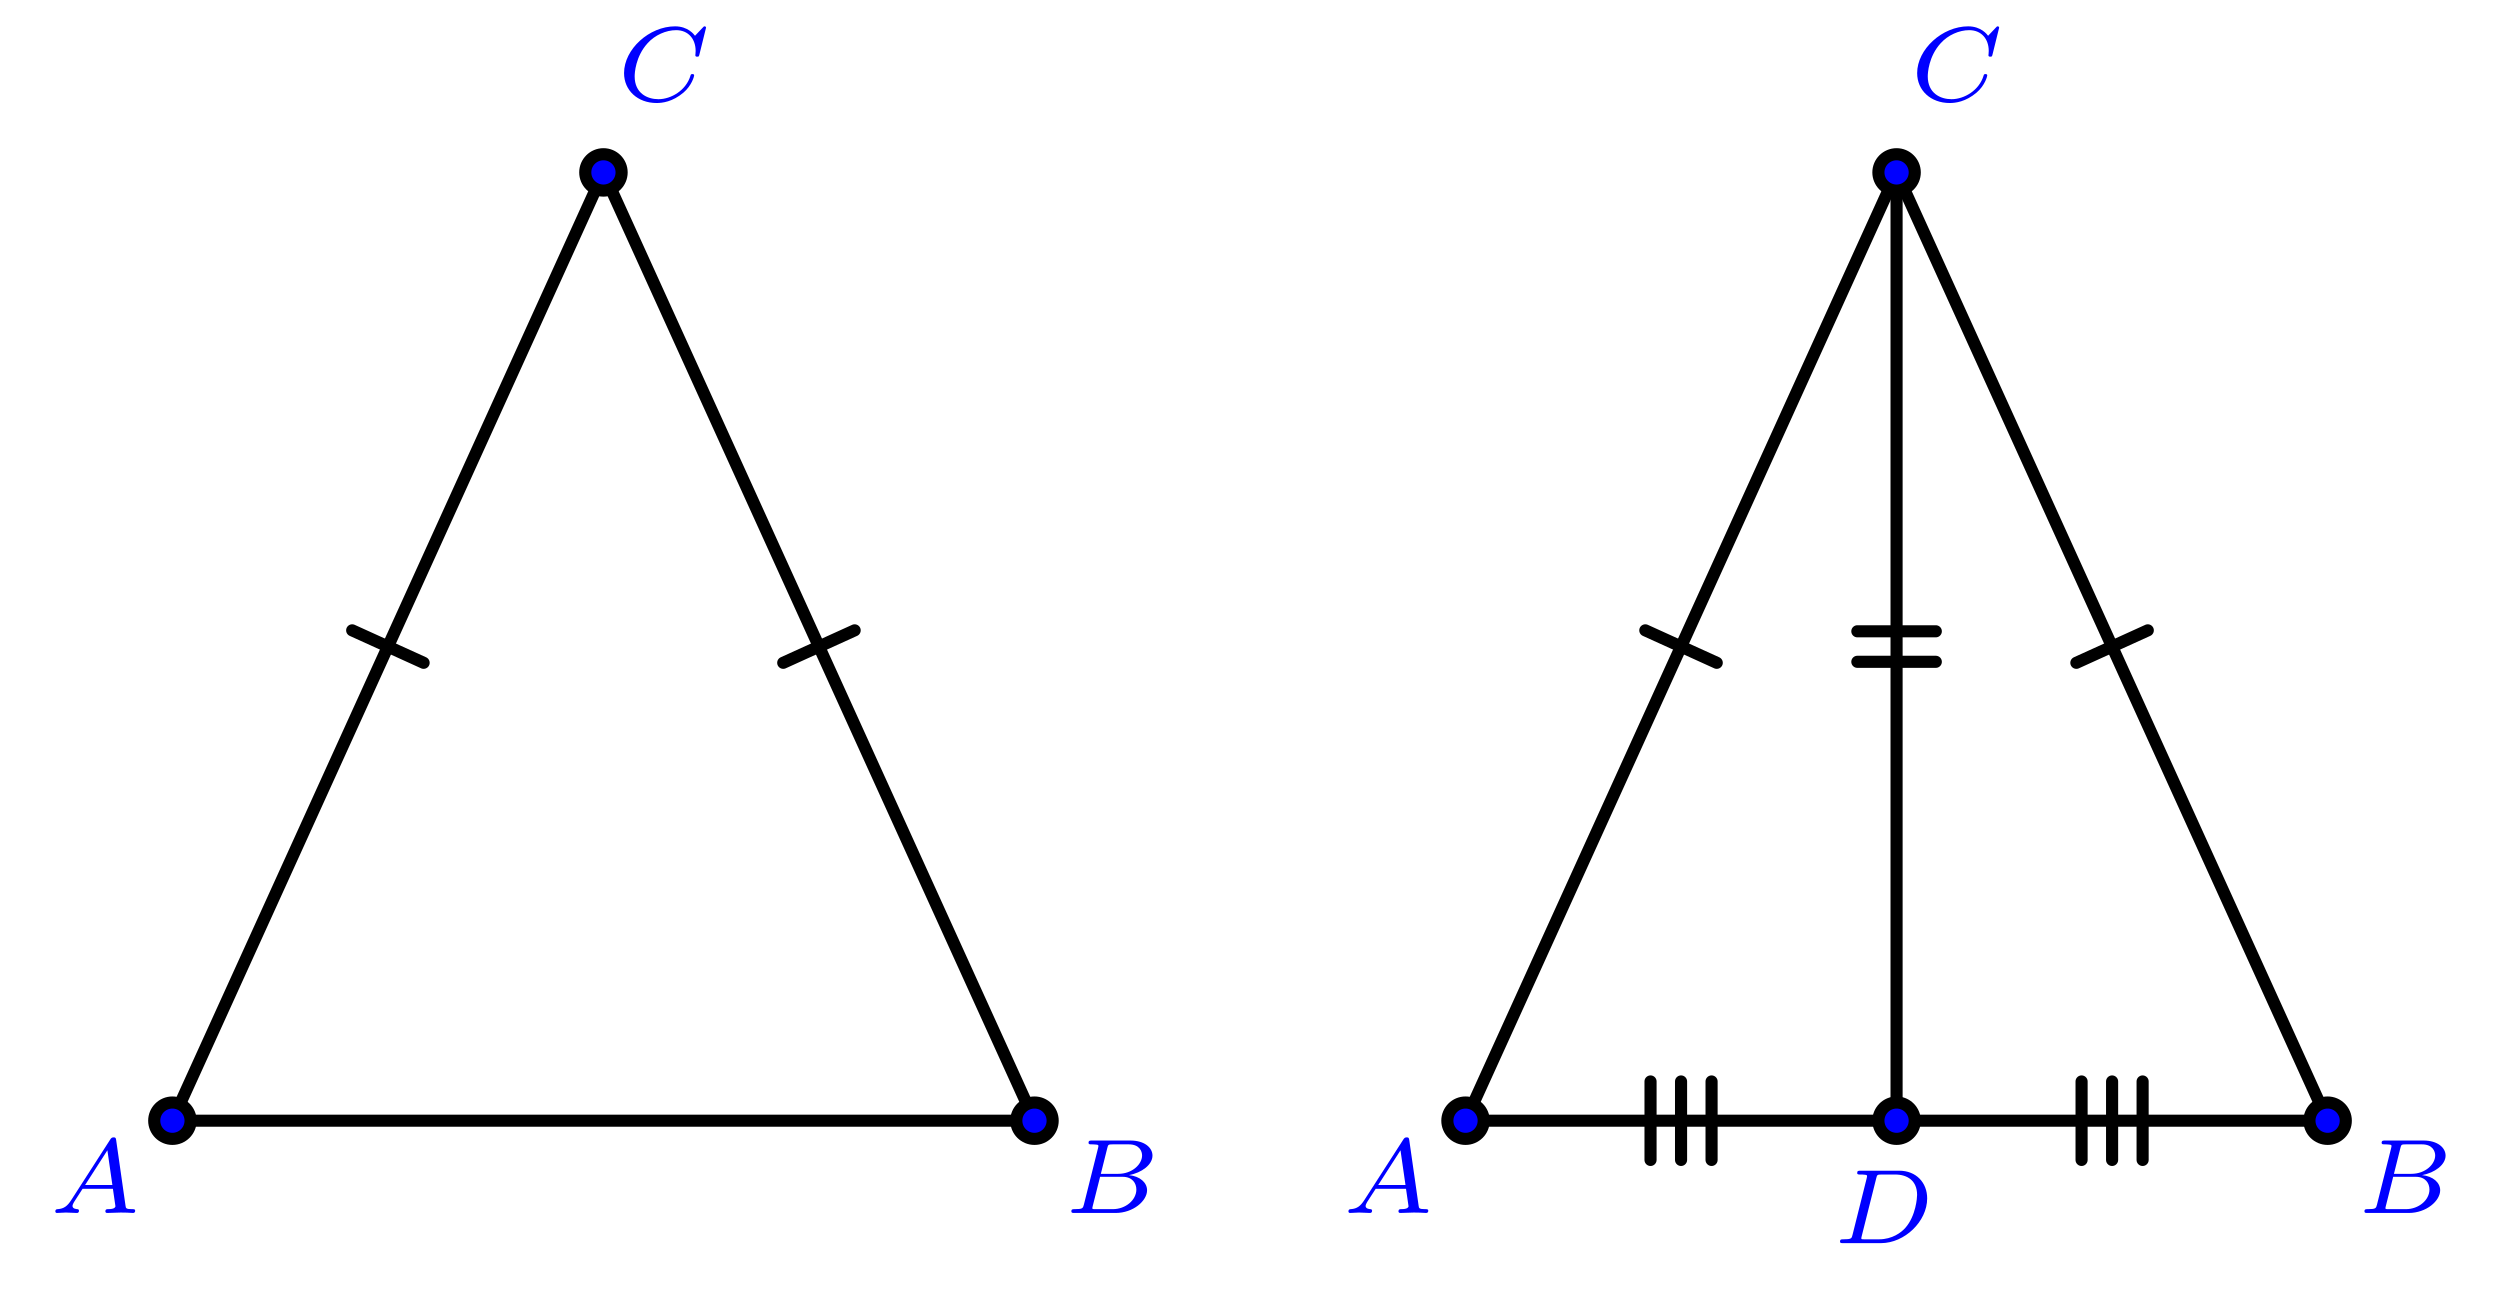
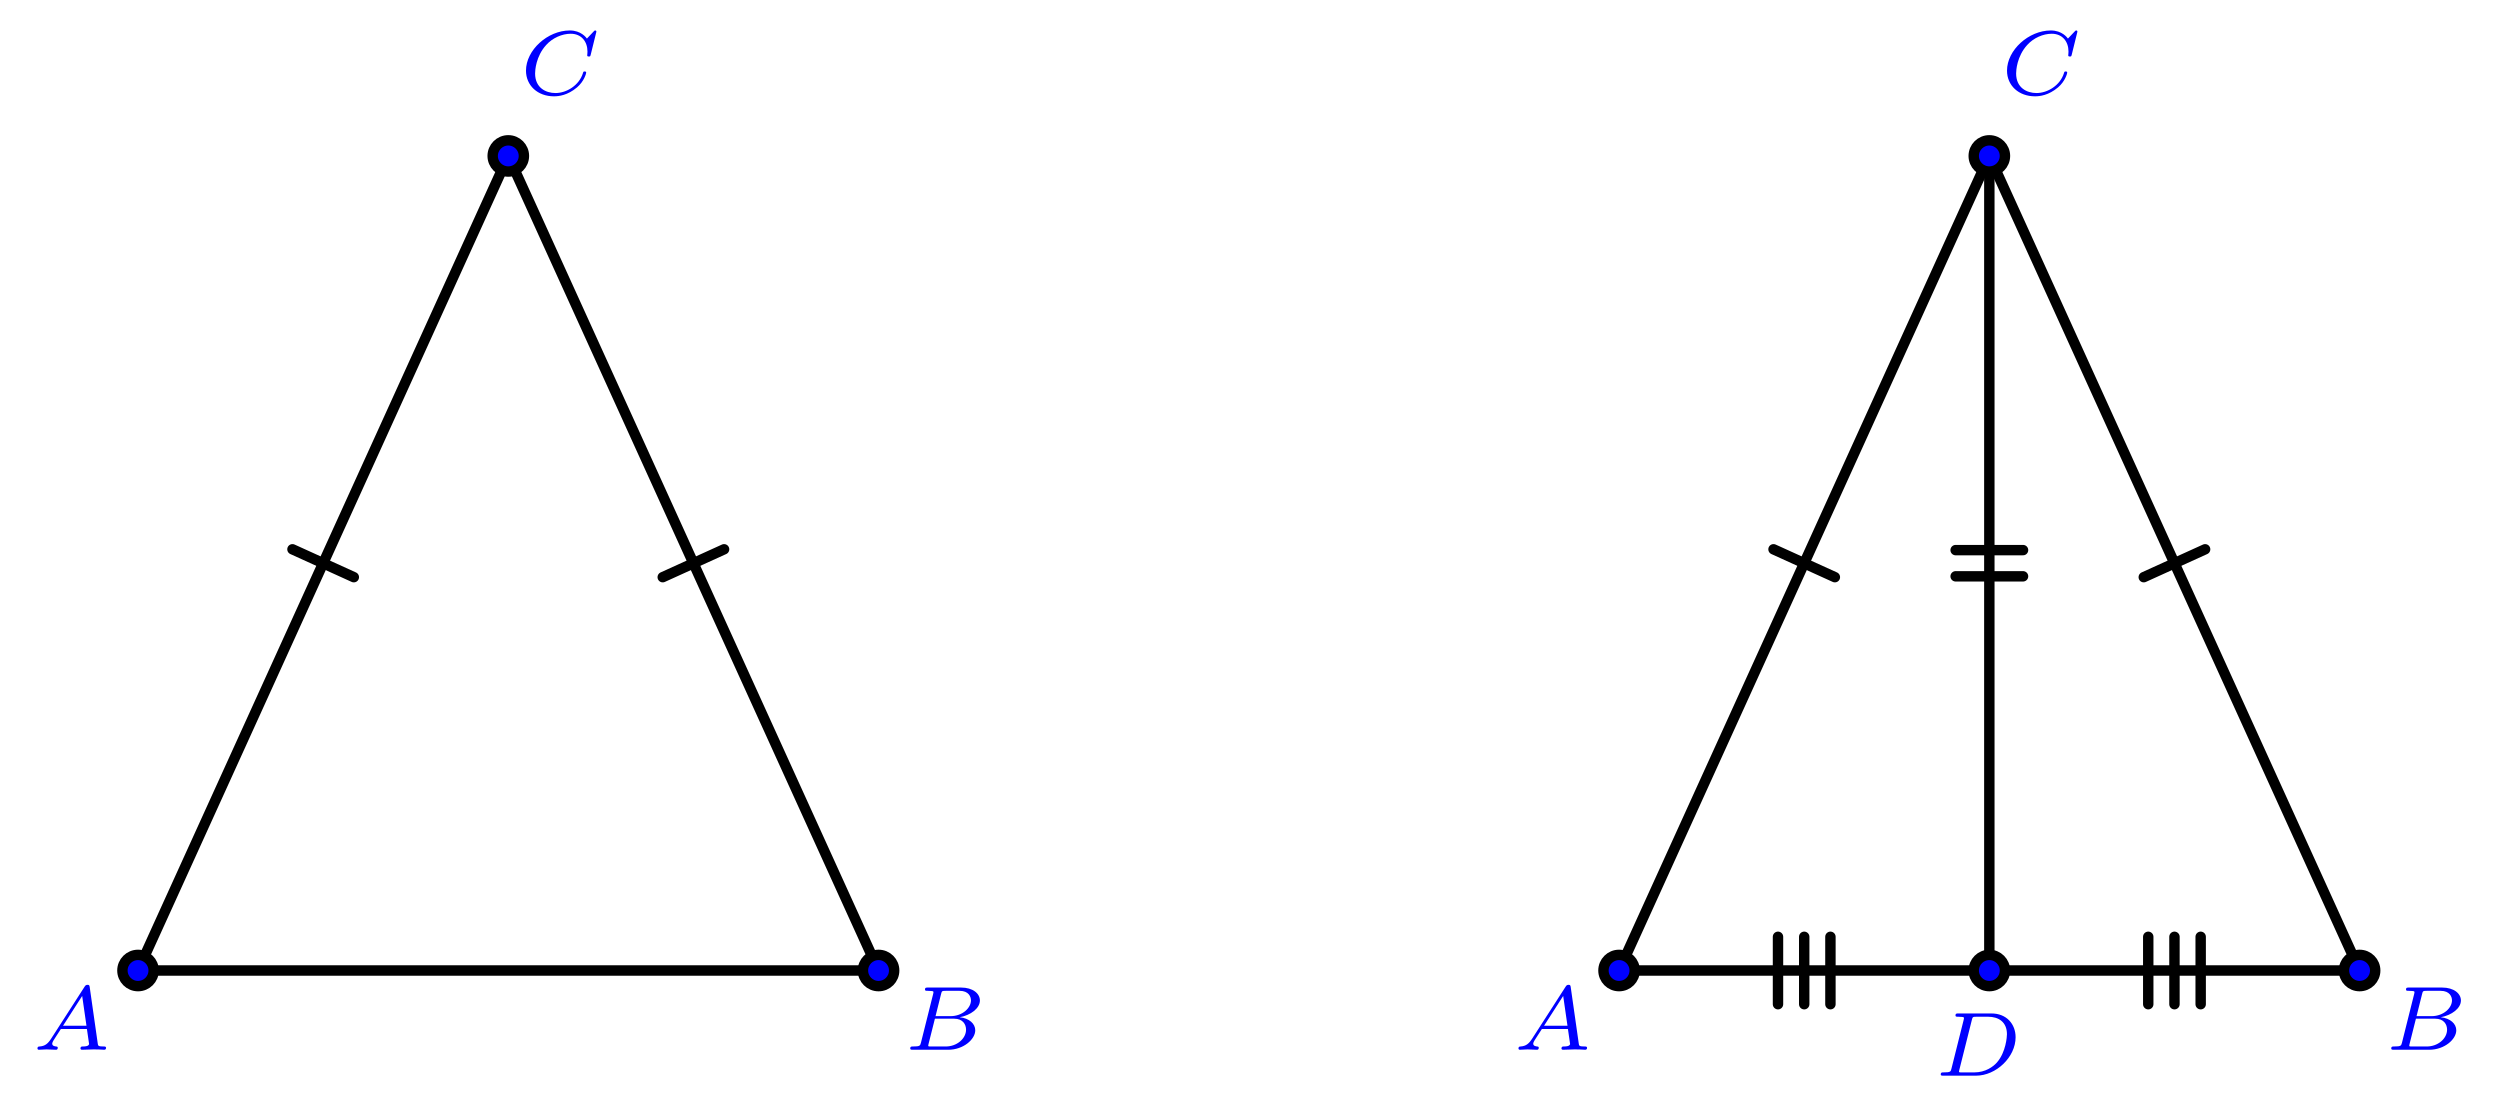
- <svg xmlns="http://www.w3.org/2000/svg" xmlns:xlink="http://www.w3.org/1999/xlink" version="1.1" width="164.409pt" height="85.039pt" viewBox="0 0 164.409 85.039">
+ <svg xmlns="http://www.w3.org/2000/svg" xmlns:xlink="http://www.w3.org/1999/xlink" version="1.1" width="191.398pt" height="84.823pt" viewBox="0 0 191.398 84.823">
  <g enable-background="new">
-     <clipPath id="cp0">
-       <path transform="matrix(1,0,0,-1,11.338,73.70101)" d="M -11.339 -11.339 L -11.339 73.702 L 153.073 73.702 L 153.073 -11.339 Z M 153.073 73.702 " />
-     </clipPath>
-     <g clip-path="url(#cp0)">
-       <path transform="matrix(1,0,0,-1,11.338,73.70101)" stroke-width=".797" stroke-linecap="round" stroke-linejoin="round" fill="none" stroke="#000000" d="M 0 0 L 28.347 62.363 " />
-       <path transform="matrix(1,0,0,-1,11.338,73.70101)" stroke-width=".797" stroke-linecap="round" stroke-linejoin="round" fill="none" stroke="#000000" d="M 11.823 32.247 L 16.52 30.113 " />
-       <path transform="matrix(1,0,0,-1,11.338,73.70101)" stroke-width=".797" stroke-linecap="round" stroke-linejoin="round" fill="none" stroke="#000000" d="M 28.347 62.363 L 56.694 0 " />
-       <path transform="matrix(1,0,0,-1,11.338,73.70101)" stroke-width=".797" stroke-linecap="round" stroke-linejoin="round" fill="none" stroke="#000000" d="M 44.867 32.247 L 40.17 30.113 " />
-       <path transform="matrix(1,0,0,-1,11.338,73.70101)" stroke-width=".797" stroke-linecap="round" stroke-linejoin="round" fill="none" stroke="#000000" d="M 0 0 L 56.694 0 " />
-       <path transform="matrix(1,0,0,-1,11.338,73.70101)" d="M 1.196 0 C 1.196 .66 .66 1.196 0 1.196 C -.66 1.196 -1.196 .66 -1.196 0 C -1.196 -.66 -.66 -1.196 0 -1.196 C .66 -1.196 1.196 -.66 1.196 0 Z M 0 0 " fill="#0000ff" />
-       <path transform="matrix(1,0,0,-1,11.338,73.70101)" stroke-width=".797" stroke-linecap="round" stroke-linejoin="round" fill="none" stroke="#000000" d="M 1.196 0 C 1.196 .66 .66 1.196 0 1.196 C -.66 1.196 -1.196 .66 -1.196 0 C -1.196 -.66 -.66 -1.196 0 -1.196 C .66 -1.196 1.196 -.66 1.196 0 Z M 0 0 " />
-       <symbol id="font_1_1">
-         <path d="M .149 .12 C .114 .066 .082 .04 .023 .036 C .013 .035 0 .035 0 .015 C 0 .004 .009 0 .014 0 C .04 0 .073 .004 .1 .004 C .132 .004 .173 0 .203 0 C .208 0 .223 0 .223 .022 C .223 .035 .21 .036 .206 .036 C .198 .037 .162 .039 .162 .066 C .162 .078 .172 .095 .177 .104 L .257 .228 L .543 .228 L .567 .062 C .563 .052 .557 .036 .498 .036 C .486 .036 .472 .036 .472 .014 C .472 .01 .475 0 .488 0 C .517 0 .588 .004 .617 .004 C .635 .004 .658 .003 .676 .003 C .694 .002 .715 0 .733 0 C .746 0 .753 .008 .753 .021 C .753 .036 .741 .036 .725 .036 C .667 .036 .665 .044 .662 .068 L .574 .685 C .571 .706 .569 .713 .55 .713 C .531 .713 .525 .704 .516 .69 L .149 .12 M .281 .264 L .491 .591 L .538 .264 L .281 .264 Z " />
-       </symbol>
-       <use xlink:href="#font_1_1" transform="matrix(6.9738,0,0,-6.9738,3.638507,79.76901)" fill="#0000ff" />
-       <path transform="matrix(1,0,0,-1,11.338,73.70101)" d="M 57.889 0 C 57.889 .66 57.354 1.196 56.694 1.196 C 56.033 1.196 55.498 .66 55.498 0 C 55.498 -.66 56.033 -1.196 56.694 -1.196 C 57.354 -1.196 57.889 -.66 57.889 0 Z M 56.694 0 " fill="#0000ff" />
-       <path transform="matrix(1,0,0,-1,11.338,73.70101)" stroke-width=".797" stroke-linecap="round" stroke-linejoin="round" fill="none" stroke="#000000" d="M 57.889 0 C 57.889 .66 57.354 1.196 56.694 1.196 C 56.033 1.196 55.498 .66 55.498 0 C 55.498 -.66 56.033 -1.196 56.694 -1.196 C 57.354 -1.196 57.889 -.66 57.889 0 Z M 56.694 0 " />
-       <symbol id="font_1_2">
-         <path d="M .118 .078 C .109 .044 .107 .036 .03 .036 C .013 .036 0 .036 0 .015 C 0 0 .012 0 .03 0 L .417 0 C .585 0 .714 .115 .714 .214 C .714 .285 .649 .346 .543 .357 C .664 .379 .765 .455 .765 .541 C .765 .617 .688 .683 .558 .683 L .194 .683 C .175 .683 .162 .683 .162 .661 C .162 .647 .174 .647 .194 .647 C .195 .647 .214 .647 .232 .645 C .253 .643 .255 .641 .255 .631 C .255 .629 .255 .624 .251 .609 L .118 .078 M .278 .369 L .339 .613 C .347 .644 .348 .647 .39 .647 L .542 .647 C .644 .647 .667 .58 .667 .542 C .667 .461 .576 .369 .442 .369 L .278 .369 M .23 .036 C .199 .036 .198 .037 .198 .046 C .198 .047 .198 .052 .202 .067 L .271 .341 L .483 .341 C .577 .341 .613 .279 .613 .221 C .613 .122 .512 .036 .391 .036 L .23 .036 Z " />
-       </symbol>
-       <use xlink:href="#font_1_2" transform="matrix(6.9738,0,0,-6.9738,70.45612,79.76901)" fill="#0000ff" />
-       <path transform="matrix(1,0,0,-1,11.338,73.70101)" d="M 29.542 62.363 C 29.542 63.023 29.007 63.558 28.347 63.558 C 27.687 63.558 27.151 63.023 27.151 62.363 C 27.151 61.703 27.687 61.167 28.347 61.167 C 29.007 61.167 29.542 61.703 29.542 62.363 Z M 28.347 62.363 " fill="#0000ff" />
-       <path transform="matrix(1,0,0,-1,11.338,73.70101)" stroke-width=".797" stroke-linecap="round" stroke-linejoin="round" fill="none" stroke="#000000" d="M 29.542 62.363 C 29.542 63.023 29.007 63.558 28.347 63.558 C 27.687 63.558 27.151 63.023 27.151 62.363 C 27.151 61.703 27.687 61.167 28.347 61.167 C 29.007 61.167 29.542 61.703 29.542 62.363 Z M 28.347 62.363 " />
-       <symbol id="font_1_3">
-         <path d="M .773 .71 C .773 .715 .77 .723 .76 .723 C .753 .723 .751 .721 .742 .711 L .669 .634 C .66 .646 .604 .723 .481 .723 C .238 .723 0 .508 0 .282 C 0 .119 .128 0 .307 0 C .361 0 .457 .011 .56 .098 C .639 .165 .661 .252 .661 .26 C .661 .273 .649 .273 .644 .273 C .631 .273 .629 .268 .626 .257 C .585 .12 .445 .036 .324 .036 C .218 .036 .1 .093 .1 .251 C .1 .28 .107 .438 .222 .564 C .291 .641 .396 .687 .491 .687 C .607 .687 .675 .603 .675 .491 C .675 .463 .672 .456 .672 .45 C .672 .437 .685 .437 .69 .437 C .706 .437 .706 .44 .711 .459 L .773 .71 Z " />
-       </symbol>
-       <use xlink:href="#font_1_3" transform="matrix(6.9738,0,0,-6.9738,41.04017,6.774478)" fill="#0000ff" />
-       <path transform="matrix(1,0,0,-1,11.338,73.70101)" stroke-width=".797" stroke-linecap="round" stroke-linejoin="round" fill="none" stroke="#000000" d="M 85.04 0 L 113.387 62.363 " />
-       <path transform="matrix(1,0,0,-1,11.338,73.70101)" stroke-width=".797" stroke-linecap="round" stroke-linejoin="round" fill="none" stroke="#000000" d="M 96.864 32.247 L 101.561 30.113 " />
-       <path transform="matrix(1,0,0,-1,11.338,73.70101)" stroke-width=".797" stroke-linecap="round" stroke-linejoin="round" fill="none" stroke="#000000" d="M 113.387 62.363 L 141.734 0 " />
-       <path transform="matrix(1,0,0,-1,11.338,73.70101)" stroke-width=".797" stroke-linecap="round" stroke-linejoin="round" fill="none" stroke="#000000" d="M 129.908 32.247 L 125.211 30.113 " />
-       <path transform="matrix(1,0,0,-1,11.338,73.70101)" stroke-width=".797" stroke-linecap="round" stroke-linejoin="round" fill="none" stroke="#000000" d="M 85.04 0 L 141.734 0 " />
-       <path transform="matrix(1,0,0,-1,11.338,73.70101)" stroke-width=".797" stroke-linecap="round" stroke-linejoin="round" fill="none" stroke="#000000" d="M 113.387 62.363 L 113.387 0 " />
-       <path transform="matrix(1,0,0,-1,11.338,73.70101)" stroke-width=".797" stroke-linecap="round" stroke-linejoin="round" fill="none" stroke="#000000" d="M 115.967 32.185 L 110.808 32.185 " />
-       <path transform="matrix(1,0,0,-1,11.338,73.70101)" stroke-width=".797" stroke-linecap="round" stroke-linejoin="round" fill="none" stroke="#000000" d="M 115.967 30.178 L 110.808 30.178 " />
-       <path transform="matrix(1,0,0,-1,11.338,73.70101)" stroke-width=".797" stroke-linecap="round" stroke-linejoin="round" fill="none" stroke="#000000" d="M 97.207 2.58 L 97.207 -2.58 " />
-       <path transform="matrix(1,0,0,-1,11.338,73.70101)" stroke-width=".797" stroke-linecap="round" stroke-linejoin="round" fill="none" stroke="#000000" d="M 99.214 2.58 L 99.214 -2.58 " />
-       <path transform="matrix(1,0,0,-1,11.338,73.70101)" stroke-width=".797" stroke-linecap="round" stroke-linejoin="round" fill="none" stroke="#000000" d="M 101.221 2.58 L 101.221 -2.58 " />
-       <path transform="matrix(1,0,0,-1,11.338,73.70101)" stroke-width=".797" stroke-linecap="round" stroke-linejoin="round" fill="none" stroke="#000000" d="M 125.554 2.58 L 125.554 -2.58 " />
-       <path transform="matrix(1,0,0,-1,11.338,73.70101)" stroke-width=".797" stroke-linecap="round" stroke-linejoin="round" fill="none" stroke="#000000" d="M 127.561 2.58 L 127.561 -2.58 " />
-       <path transform="matrix(1,0,0,-1,11.338,73.70101)" stroke-width=".797" stroke-linecap="round" stroke-linejoin="round" fill="none" stroke="#000000" d="M 129.568 2.58 L 129.568 -2.58 " />
-       <path transform="matrix(1,0,0,-1,11.338,73.70101)" d="M 86.236 0 C 86.236 .66 85.701 1.196 85.04 1.196 C 84.38 1.196 83.845 .66 83.845 0 C 83.845 -.66 84.38 -1.196 85.04 -1.196 C 85.701 -1.196 86.236 -.66 86.236 0 Z M 85.04 0 " fill="#0000ff" />
-       <path transform="matrix(1,0,0,-1,11.338,73.70101)" stroke-width=".797" stroke-linecap="round" stroke-linejoin="round" fill="none" stroke="#000000" d="M 86.236 0 C 86.236 .66 85.701 1.196 85.04 1.196 C 84.38 1.196 83.845 .66 83.845 0 C 83.845 -.66 84.38 -1.196 85.04 -1.196 C 85.701 -1.196 86.236 -.66 86.236 0 Z M 85.04 0 " />
-       <use xlink:href="#font_1_1" transform="matrix(6.9738,0,0,-6.9738,88.67751,79.76901)" fill="#0000ff" />
-       <path transform="matrix(1,0,0,-1,11.338,73.70101)" d="M 142.93 0 C 142.93 .66 142.394 1.196 141.734 1.196 C 141.074 1.196 140.539 .66 140.539 0 C 140.539 -.66 141.074 -1.196 141.734 -1.196 C 142.394 -1.196 142.93 -.66 142.93 0 Z M 141.734 0 " fill="#0000ff" />
-       <path transform="matrix(1,0,0,-1,11.338,73.70101)" stroke-width=".797" stroke-linecap="round" stroke-linejoin="round" fill="none" stroke="#000000" d="M 142.93 0 C 142.93 .66 142.394 1.196 141.734 1.196 C 141.074 1.196 140.539 .66 140.539 0 C 140.539 -.66 141.074 -1.196 141.734 -1.196 C 142.394 -1.196 142.93 -.66 142.93 0 Z M 141.734 0 " />
-       <use xlink:href="#font_1_2" transform="matrix(6.9738,0,0,-6.9738,155.4951,79.76901)" fill="#0000ff" />
-       <path transform="matrix(1,0,0,-1,11.338,73.70101)" d="M 114.583 62.363 C 114.583 63.023 114.047 63.558 113.387 63.558 C 112.727 63.558 112.192 63.023 112.192 62.363 C 112.192 61.703 112.727 61.167 113.387 61.167 C 114.047 61.167 114.583 61.703 114.583 62.363 Z M 113.387 62.363 " fill="#0000ff" />
-       <path transform="matrix(1,0,0,-1,11.338,73.70101)" stroke-width=".797" stroke-linecap="round" stroke-linejoin="round" fill="none" stroke="#000000" d="M 114.583 62.363 C 114.583 63.023 114.047 63.558 113.387 63.558 C 112.727 63.558 112.192 63.023 112.192 62.363 C 112.192 61.703 112.727 61.167 113.387 61.167 C 114.047 61.167 114.583 61.703 114.583 62.363 Z M 113.387 62.363 " />
-       <use xlink:href="#font_1_3" transform="matrix(6.9738,0,0,-6.9738,126.0792,6.774478)" fill="#0000ff" />
-       <path transform="matrix(1,0,0,-1,11.338,73.70101)" d="M 114.583 0 C 114.583 .66 114.047 1.196 113.387 1.196 C 112.727 1.196 112.192 .66 112.192 0 C 112.192 -.66 112.727 -1.196 113.387 -1.196 C 114.047 -1.196 114.583 -.66 114.583 0 Z M 113.387 0 " fill="#0000ff" />
-       <path transform="matrix(1,0,0,-1,11.338,73.70101)" stroke-width=".797" stroke-linecap="round" stroke-linejoin="round" fill="none" stroke="#000000" d="M 114.583 0 C 114.583 .66 114.047 1.196 113.387 1.196 C 112.727 1.196 112.192 .66 112.192 0 C 112.192 -.66 112.727 -1.196 113.387 -1.196 C 114.047 -1.196 114.583 -.66 114.583 0 Z M 113.387 0 " />
-       <symbol id="font_1_4">
-         <path d="M .118 .078 C .11 .044 .108 .036 .03 .036 C .012 .036 0 .036 0 .014 C 0 0 .012 0 .03 0 L .387 0 C .609 0 .822 .204 .822 .422 C .822 .568 .721 .683 .558 .683 L .194 .683 C .174 .683 .162 .683 .162 .661 C .162 .647 .173 .647 .195 .647 C .211 .647 .215 .647 .233 .645 C .253 .643 .255 .641 .255 .631 C .255 .629 .255 .624 .251 .609 L .118 .078 M .342 .613 C .35 .644 .351 .647 .393 .647 L .521 .647 C .633 .647 .727 .591 .727 .455 C .727 .432 .717 .259 .617 .145 C .578 .1 .492 .036 .369 .036 L .233 .036 C .202 .036 .201 .037 .201 .046 C .201 .047 .201 .052 .205 .067 L .342 .613 Z " />
-       </symbol>
-       <use xlink:href="#font_1_4" transform="matrix(6.9738,0,0,-6.9738,121.0051,81.75301)" fill="#0000ff" />
-     </g>
+     <path transform="matrix(1,0,0,-1,10.568,74.301)" stroke-width=".797" stroke-linecap="round" stroke-linejoin="round" fill="none" stroke="#000000" d="M 0 0 L 28.347 62.363 L 56.694 0 Z " />
+     <path transform="matrix(1,0,0,-1,10.568,74.301)" stroke-width=".797" stroke-linecap="round" stroke-linejoin="round" fill="none" stroke="#000000" d="M 11.823 32.247 L 16.52 30.113 " />
+     <path transform="matrix(1,0,0,-1,10.568,74.301)" stroke-width=".797" stroke-linecap="round" stroke-linejoin="round" fill="none" stroke="#000000" d="M 44.867 32.247 L 40.17 30.113 " />
+     <path transform="matrix(1,0,0,-1,10.568,74.301)" d="M 1.196 0 C 1.196 .66 .66 1.196 0 1.196 C -.66 1.196 -1.196 .66 -1.196 0 C -1.196 -.66 -.66 -1.196 0 -1.196 C .66 -1.196 1.196 -.66 1.196 0 Z M 0 0 " fill="#0000ff" />
+     <path transform="matrix(1,0,0,-1,10.568,74.301)" stroke-width=".797" stroke-linecap="round" stroke-linejoin="round" fill="none" stroke="#000000" d="M 1.196 0 C 1.196 .66 .66 1.196 0 1.196 C -.66 1.196 -1.196 .66 -1.196 0 C -1.196 -.66 -.66 -1.196 0 -1.196 C .66 -1.196 1.196 -.66 1.196 0 Z M 0 0 " />
+     <symbol id="font_0_1">
+       <path d="M .149 .12 C .114 .066 .082 .04 .023 .036 C .013 .035 0 .035 0 .015 C 0 .004 .009 0 .014 0 C .04 0 .073 .004 .1 .004 C .132 .004 .173 0 .203 0 C .208 0 .223 0 .223 .022 C .223 .035 .21 .036 .206 .036 C .198 .037 .162 .039 .162 .066 C .162 .078 .172 .095 .177 .104 L .257 .228 L .543 .228 L .567 .062 C .563 .052 .557 .036 .498 .036 C .486 .036 .472 .036 .472 .014 C .472 .01 .475 0 .488 0 C .517 0 .588 .004 .617 .004 C .635 .004 .658 .003 .676 .003 C .694 .002 .715 0 .733 0 C .746 0 .753 .008 .753 .021 C .753 .036 .741 .036 .725 .036 C .667 .036 .665 .044 .662 .068 L .574 .685 C .571 .706 .569 .713 .55 .713 C .531 .713 .525 .704 .516 .69 L .149 .12 M .281 .264 L .491 .591 L .538 .264 L .281 .264 Z " />
+     </symbol>
+     <use xlink:href="#font_0_1" transform="matrix(6.9738,0,0,-6.9738,2.867507,80.369)" fill="#0000ff" />
+     <path transform="matrix(1,0,0,-1,10.568,74.301)" d="M 57.889 0 C 57.889 .66 57.354 1.196 56.694 1.196 C 56.033 1.196 55.498 .66 55.498 0 C 55.498 -.66 56.033 -1.196 56.694 -1.196 C 57.354 -1.196 57.889 -.66 57.889 0 Z M 56.694 0 " fill="#0000ff" />
+     <path transform="matrix(1,0,0,-1,10.568,74.301)" stroke-width=".797" stroke-linecap="round" stroke-linejoin="round" fill="none" stroke="#000000" d="M 57.889 0 C 57.889 .66 57.354 1.196 56.694 1.196 C 56.033 1.196 55.498 .66 55.498 0 C 55.498 -.66 56.033 -1.196 56.694 -1.196 C 57.354 -1.196 57.889 -.66 57.889 0 Z M 56.694 0 " />
+     <symbol id="font_0_2">
+       <path d="M .118 .078 C .109 .044 .107 .036 .03 .036 C .013 .036 0 .036 0 .015 C 0 0 .012 0 .03 0 L .417 0 C .585 0 .714 .115 .714 .214 C .714 .285 .649 .346 .543 .357 C .664 .379 .765 .455 .765 .541 C .765 .617 .688 .683 .558 .683 L .194 .683 C .175 .683 .162 .683 .162 .661 C .162 .647 .174 .647 .194 .647 C .195 .647 .214 .647 .232 .645 C .253 .643 .255 .641 .255 .631 C .255 .629 .255 .624 .251 .609 L .118 .078 M .278 .369 L .339 .613 C .347 .644 .348 .647 .39 .647 L .542 .647 C .644 .647 .667 .58 .667 .542 C .667 .461 .576 .369 .442 .369 L .278 .369 M .23 .036 C .199 .036 .198 .037 .198 .046 C .198 .047 .198 .052 .202 .067 L .271 .341 L .483 .341 C .577 .341 .613 .279 .613 .221 C .613 .122 .512 .036 .391 .036 L .23 .036 Z " />
+     </symbol>
+     <use xlink:href="#font_0_2" transform="matrix(6.9738,0,0,-6.9738,69.68511,80.369)" fill="#0000ff" />
+     <path transform="matrix(1,0,0,-1,10.568,74.301)" d="M 29.542 62.363 C 29.542 63.023 29.007 63.558 28.347 63.558 C 27.687 63.558 27.151 63.023 27.151 62.363 C 27.151 61.703 27.687 61.167 28.347 61.167 C 29.007 61.167 29.542 61.703 29.542 62.363 Z M 28.347 62.363 " fill="#0000ff" />
+     <path transform="matrix(1,0,0,-1,10.568,74.301)" stroke-width=".797" stroke-linecap="round" stroke-linejoin="round" fill="none" stroke="#000000" d="M 29.542 62.363 C 29.542 63.023 29.007 63.558 28.347 63.558 C 27.687 63.558 27.151 63.023 27.151 62.363 C 27.151 61.703 27.687 61.167 28.347 61.167 C 29.007 61.167 29.542 61.703 29.542 62.363 Z M 28.347 62.363 " />
+     <symbol id="font_0_3">
+       <path d="M .773 .71 C .773 .715 .77 .723 .76 .723 C .753 .723 .751 .721 .742 .711 L .669 .634 C .66 .646 .604 .723 .481 .723 C .238 .723 0 .508 0 .282 C 0 .119 .128 0 .307 0 C .361 0 .457 .011 .56 .098 C .639 .165 .661 .252 .661 .26 C .661 .273 .649 .273 .644 .273 C .631 .273 .629 .268 .626 .257 C .585 .12 .445 .036 .324 .036 C .218 .036 .1 .093 .1 .251 C .1 .28 .107 .438 .222 .564 C .291 .641 .396 .687 .491 .687 C .607 .687 .675 .603 .675 .491 C .675 .463 .672 .456 .672 .45 C .672 .437 .685 .437 .69 .437 C .706 .437 .706 .44 .711 .459 L .773 .71 Z " />
+     </symbol>
+     <use xlink:href="#font_0_3" transform="matrix(6.9738,0,0,-6.9738,40.26917,7.374469)" fill="#0000ff" />
+     <path transform="matrix(1,0,0,-1,10.568,74.301)" stroke-width=".797" stroke-linecap="round" stroke-linejoin="round" fill="none" stroke="#000000" d="M 113.387 0 L 141.734 62.363 L 170.081 0 Z " />
+     <path transform="matrix(1,0,0,-1,10.568,74.301)" stroke-width=".797" stroke-linecap="round" stroke-linejoin="round" fill="none" stroke="#000000" d="M 125.211 32.247 L 129.908 30.113 " />
+     <path transform="matrix(1,0,0,-1,10.568,74.301)" stroke-width=".797" stroke-linecap="round" stroke-linejoin="round" fill="none" stroke="#000000" d="M 158.254 32.247 L 153.557 30.113 " />
+     <path transform="matrix(1,0,0,-1,10.568,74.301)" stroke-width=".797" stroke-linecap="round" stroke-linejoin="round" fill="none" stroke="#000000" d="M 141.734 62.363 L 141.734 0 " />
+     <path transform="matrix(1,0,0,-1,10.568,74.301)" stroke-width=".797" stroke-linecap="round" stroke-linejoin="round" fill="none" stroke="#000000" d="M 144.314 32.185 L 139.154 32.185 " />
+     <path transform="matrix(1,0,0,-1,10.568,74.301)" stroke-width=".797" stroke-linecap="round" stroke-linejoin="round" fill="none" stroke="#000000" d="M 144.314 30.178 L 139.154 30.178 " />
+     <path transform="matrix(1,0,0,-1,10.568,74.301)" stroke-width=".797" stroke-linecap="round" stroke-linejoin="round" fill="none" stroke="#000000" d="M 125.554 2.58 L 125.554 -2.58 " />
+     <path transform="matrix(1,0,0,-1,10.568,74.301)" stroke-width=".797" stroke-linecap="round" stroke-linejoin="round" fill="none" stroke="#000000" d="M 127.561 2.58 L 127.561 -2.58 " />
+     <path transform="matrix(1,0,0,-1,10.568,74.301)" stroke-width=".797" stroke-linecap="round" stroke-linejoin="round" fill="none" stroke="#000000" d="M 129.568 2.58 L 129.568 -2.58 " />
+     <path transform="matrix(1,0,0,-1,10.568,74.301)" stroke-width=".797" stroke-linecap="round" stroke-linejoin="round" fill="none" stroke="#000000" d="M 153.9 2.58 L 153.9 -2.58 " />
+     <path transform="matrix(1,0,0,-1,10.568,74.301)" stroke-width=".797" stroke-linecap="round" stroke-linejoin="round" fill="none" stroke="#000000" d="M 155.907 2.58 L 155.907 -2.58 " />
+     <path transform="matrix(1,0,0,-1,10.568,74.301)" stroke-width=".797" stroke-linecap="round" stroke-linejoin="round" fill="none" stroke="#000000" d="M 157.914 2.58 L 157.914 -2.58 " />
+     <path transform="matrix(1,0,0,-1,10.568,74.301)" d="M 114.583 0 C 114.583 .66 114.047 1.196 113.387 1.196 C 112.727 1.196 112.192 .66 112.192 0 C 112.192 -.66 112.727 -1.196 113.387 -1.196 C 114.047 -1.196 114.583 -.66 114.583 0 Z M 113.387 0 " fill="#0000ff" />
+     <path transform="matrix(1,0,0,-1,10.568,74.301)" stroke-width=".797" stroke-linecap="round" stroke-linejoin="round" fill="none" stroke="#000000" d="M 114.583 0 C 114.583 .66 114.047 1.196 113.387 1.196 C 112.727 1.196 112.192 .66 112.192 0 C 112.192 -.66 112.727 -1.196 113.387 -1.196 C 114.047 -1.196 114.583 -.66 114.583 0 Z M 113.387 0 " />
+     <use xlink:href="#font_0_1" transform="matrix(6.9738,0,0,-6.9738,116.2525,80.369)" fill="#0000ff" />
+     <path transform="matrix(1,0,0,-1,10.568,74.301)" d="M 171.276 0 C 171.276 .66 170.741 1.196 170.081 1.196 C 169.421 1.196 168.885 .66 168.885 0 C 168.885 -.66 169.421 -1.196 170.081 -1.196 C 170.741 -1.196 171.276 -.66 171.276 0 Z M 170.081 0 " fill="#0000ff" />
+     <path transform="matrix(1,0,0,-1,10.568,74.301)" stroke-width=".797" stroke-linecap="round" stroke-linejoin="round" fill="none" stroke="#000000" d="M 171.276 0 C 171.276 .66 170.741 1.196 170.081 1.196 C 169.421 1.196 168.885 .66 168.885 0 C 168.885 -.66 169.421 -1.196 170.081 -1.196 C 170.741 -1.196 171.276 -.66 171.276 0 Z M 170.081 0 " />
+     <use xlink:href="#font_0_2" transform="matrix(6.9738,0,0,-6.9738,183.0711,80.369)" fill="#0000ff" />
+     <path transform="matrix(1,0,0,-1,10.568,74.301)" d="M 142.93 62.363 C 142.93 63.023 142.394 63.558 141.734 63.558 C 141.074 63.558 140.539 63.023 140.539 62.363 C 140.539 61.703 141.074 61.167 141.734 61.167 C 142.394 61.167 142.93 61.703 142.93 62.363 Z M 141.734 62.363 " fill="#0000ff" />
+     <path transform="matrix(1,0,0,-1,10.568,74.301)" stroke-width=".797" stroke-linecap="round" stroke-linejoin="round" fill="none" stroke="#000000" d="M 142.93 62.363 C 142.93 63.023 142.394 63.558 141.734 63.558 C 141.074 63.558 140.539 63.023 140.539 62.363 C 140.539 61.703 141.074 61.167 141.734 61.167 C 142.394 61.167 142.93 61.703 142.93 62.363 Z M 141.734 62.363 " />
+     <use xlink:href="#font_0_3" transform="matrix(6.9738,0,0,-6.9738,153.6551,7.374469)" fill="#0000ff" />
+     <path transform="matrix(1,0,0,-1,10.568,74.301)" d="M 142.93 0 C 142.93 .66 142.394 1.196 141.734 1.196 C 141.074 1.196 140.539 .66 140.539 0 C 140.539 -.66 141.074 -1.196 141.734 -1.196 C 142.394 -1.196 142.93 -.66 142.93 0 Z M 141.734 0 " fill="#0000ff" />
+     <path transform="matrix(1,0,0,-1,10.568,74.301)" stroke-width=".797" stroke-linecap="round" stroke-linejoin="round" fill="none" stroke="#000000" d="M 142.93 0 C 142.93 .66 142.394 1.196 141.734 1.196 C 141.074 1.196 140.539 .66 140.539 0 C 140.539 -.66 141.074 -1.196 141.734 -1.196 C 142.394 -1.196 142.93 -.66 142.93 0 Z M 141.734 0 " />
+     <symbol id="font_0_4">
+       <path d="M .118 .078 C .11 .044 .108 .036 .03 .036 C .012 .036 0 .036 0 .014 C 0 0 .012 0 .03 0 L .387 0 C .609 0 .822 .204 .822 .422 C .822 .568 .721 .683 .558 .683 L .194 .683 C .174 .683 .162 .683 .162 .661 C .162 .647 .173 .647 .195 .647 C .211 .647 .215 .647 .233 .645 C .253 .643 .255 .641 .255 .631 C .255 .629 .255 .624 .251 .609 L .118 .078 M .342 .613 C .35 .644 .351 .647 .393 .647 L .521 .647 C .633 .647 .727 .591 .727 .455 C .727 .432 .717 .259 .617 .145 C .578 .1 .492 .036 .369 .036 L .233 .036 C .202 .036 .201 .037 .201 .046 C .201 .047 .201 .052 .205 .067 L .342 .613 Z " />
+     </symbol>
+     <use xlink:href="#font_0_4" transform="matrix(6.9738,0,0,-6.9738,148.5801,82.353)" fill="#0000ff" />
  </g>
</svg>
